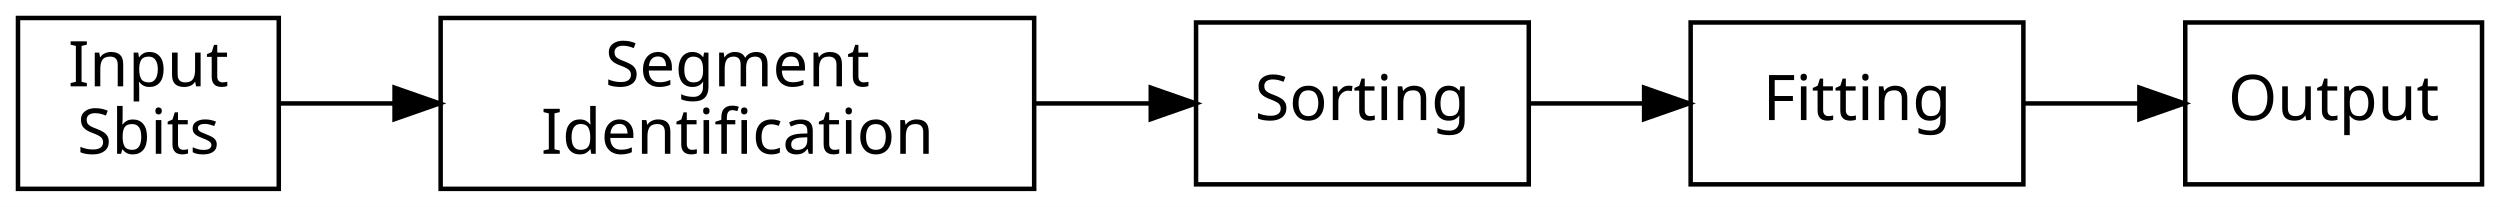
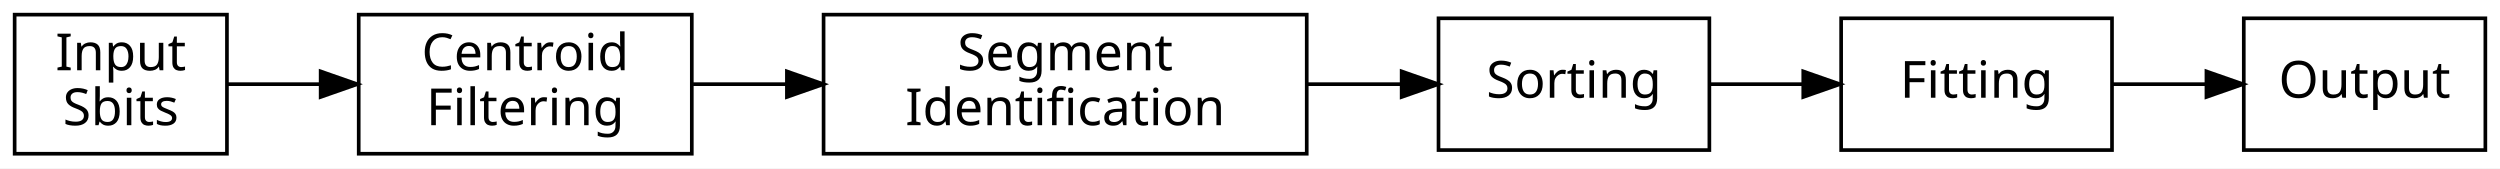
- <svg xmlns="http://www.w3.org/2000/svg" width="556pt" height="46pt" viewBox="0.00 0.00 556.00 46.00">
+ <svg xmlns="http://www.w3.org/2000/svg" width="683pt" height="46pt" viewBox="0.00 0.00 683.00 46.00">
  <g id="graph0" class="graph" transform="scale(1 1) rotate(0) translate(4 42)">
-     <polygon fill="white" stroke="transparent" points="-4,4 -4,-42 552,-42 552,4 -4,4" />
+     <polygon fill="white" stroke="transparent" points="-4,4 -4,-42 679,-42 679,4 -4,4" />
    <g id="node1" class="node">
      <polygon fill="none" stroke="black" points="58,-38 0,-38 0,0 58,0 58,-38" />
      <text text-anchor="middle" x="29" y="-22.8" font-family="Roboto Mono" font-size="14.00">Input</text>
      <text text-anchor="middle" x="29" y="-7.8" font-family="Roboto Mono" font-size="14.00">Sbits</text>
    </g>
    <g id="node2" class="node">
-       <polygon fill="none" stroke="black" points="226,-38 94,-38 94,0 226,0 226,-38" />
-       <text text-anchor="middle" x="160" y="-22.8" font-family="Roboto Mono" font-size="14.00">Segment</text>
-       <text text-anchor="middle" x="160" y="-7.8" font-family="Roboto Mono" font-size="14.00">Identification</text>
+       <polygon fill="none" stroke="black" points="185,-38 94,-38 94,0 185,0 185,-38" />
+       <text text-anchor="middle" x="139.5" y="-22.8" font-family="Roboto Mono" font-size="14.00">Centroid</text>
+       <text text-anchor="middle" x="139.5" y="-7.8" font-family="Roboto Mono" font-size="14.00">Filtering</text>
    </g>
    <g id="edge1" class="edge">
-       <path fill="none" stroke="black" d="M58.31,-19C65.96,-19 74.62,-19 83.56,-19" />
-       <polygon fill="black" stroke="black" points="83.75,-22.5 93.75,-19 83.75,-15.5 83.75,-22.5" />
+       <path fill="none" stroke="black" d="M58.22,-19C65.99,-19 74.68,-19 83.4,-19" />
+       <polygon fill="black" stroke="black" points="83.6,-22.5 93.6,-19 83.6,-15.5 83.6,-22.5" />
    </g>
    <g id="node3" class="node">
-       <polygon fill="none" stroke="black" points="336,-37 262,-37 262,-1 336,-1 336,-37" />
-       <text text-anchor="middle" x="299" y="-15.3" font-family="Roboto Mono" font-size="14.00">Sorting</text>
+       <polygon fill="none" stroke="black" points="353,-38 221,-38 221,0 353,0 353,-38" />
+       <text text-anchor="middle" x="287" y="-22.8" font-family="Roboto Mono" font-size="14.00">Segment</text>
+       <text text-anchor="middle" x="287" y="-7.8" font-family="Roboto Mono" font-size="14.00">Identification</text>
    </g>
    <g id="edge2" class="edge">
-       <path fill="none" stroke="black" d="M226.29,-19C234.92,-19 243.61,-19 251.82,-19" />
-       <polygon fill="black" stroke="black" points="251.93,-22.5 261.93,-19 251.93,-15.5 251.93,-22.5" />
+       <path fill="none" stroke="black" d="M185.34,-19C193.44,-19 202.09,-19 210.78,-19" />
+       <polygon fill="black" stroke="black" points="210.98,-22.5 220.98,-19 210.98,-15.5 210.98,-22.5" />
    </g>
    <g id="node4" class="node">
-       <polygon fill="none" stroke="black" points="446,-37 372,-37 372,-1 446,-1 446,-37" />
-       <text text-anchor="middle" x="409" y="-15.3" font-family="Roboto Mono" font-size="14.00">Fitting</text>
+       <polygon fill="none" stroke="black" points="463,-37 389,-37 389,-1 463,-1 463,-37" />
+       <text text-anchor="middle" x="426" y="-15.3" font-family="Roboto Mono" font-size="14.00">Sorting</text>
    </g>
    <g id="edge3" class="edge">
-       <path fill="none" stroke="black" d="M336.26,-19C344.37,-19 353.07,-19 361.52,-19" />
-       <polygon fill="black" stroke="black" points="361.65,-22.5 371.65,-19 361.65,-15.5 361.65,-22.5" />
+       <path fill="none" stroke="black" d="M353.29,-19C361.92,-19 370.61,-19 378.82,-19" />
+       <polygon fill="black" stroke="black" points="378.93,-22.5 388.93,-19 378.93,-15.5 378.93,-22.5" />
    </g>
    <g id="node5" class="node">
-       <polygon fill="none" stroke="black" points="548,-37 482,-37 482,-1 548,-1 548,-37" />
-       <text text-anchor="middle" x="515" y="-15.3" font-family="Roboto Mono" font-size="14.00">Output</text>
+       <polygon fill="none" stroke="black" points="573,-37 499,-37 499,-1 573,-1 573,-37" />
+       <text text-anchor="middle" x="536" y="-15.3" font-family="Roboto Mono" font-size="14.00">Fitting</text>
    </g>
    <g id="edge4" class="edge">
-       <path fill="none" stroke="black" d="M446.08,-19C454.34,-19 463.19,-19 471.69,-19" />
-       <polygon fill="black" stroke="black" points="471.8,-22.5 481.8,-19 471.8,-15.5 471.8,-22.5" />
+       <path fill="none" stroke="black" d="M463.26,-19C471.37,-19 480.07,-19 488.52,-19" />
+       <polygon fill="black" stroke="black" points="488.65,-22.5 498.65,-19 488.65,-15.5 488.65,-22.5" />
+     </g>
+     <g id="node6" class="node">
+       <polygon fill="none" stroke="black" points="675,-37 609,-37 609,-1 675,-1 675,-37" />
+       <text text-anchor="middle" x="642" y="-15.3" font-family="Roboto Mono" font-size="14.00">Output</text>
+     </g>
+     <g id="edge5" class="edge">
+       <path fill="none" stroke="black" d="M573.08,-19C581.34,-19 590.19,-19 598.69,-19" />
+       <polygon fill="black" stroke="black" points="598.8,-22.5 608.8,-19 598.8,-15.5 598.8,-22.5" />
    </g>
  </g>
</svg>
